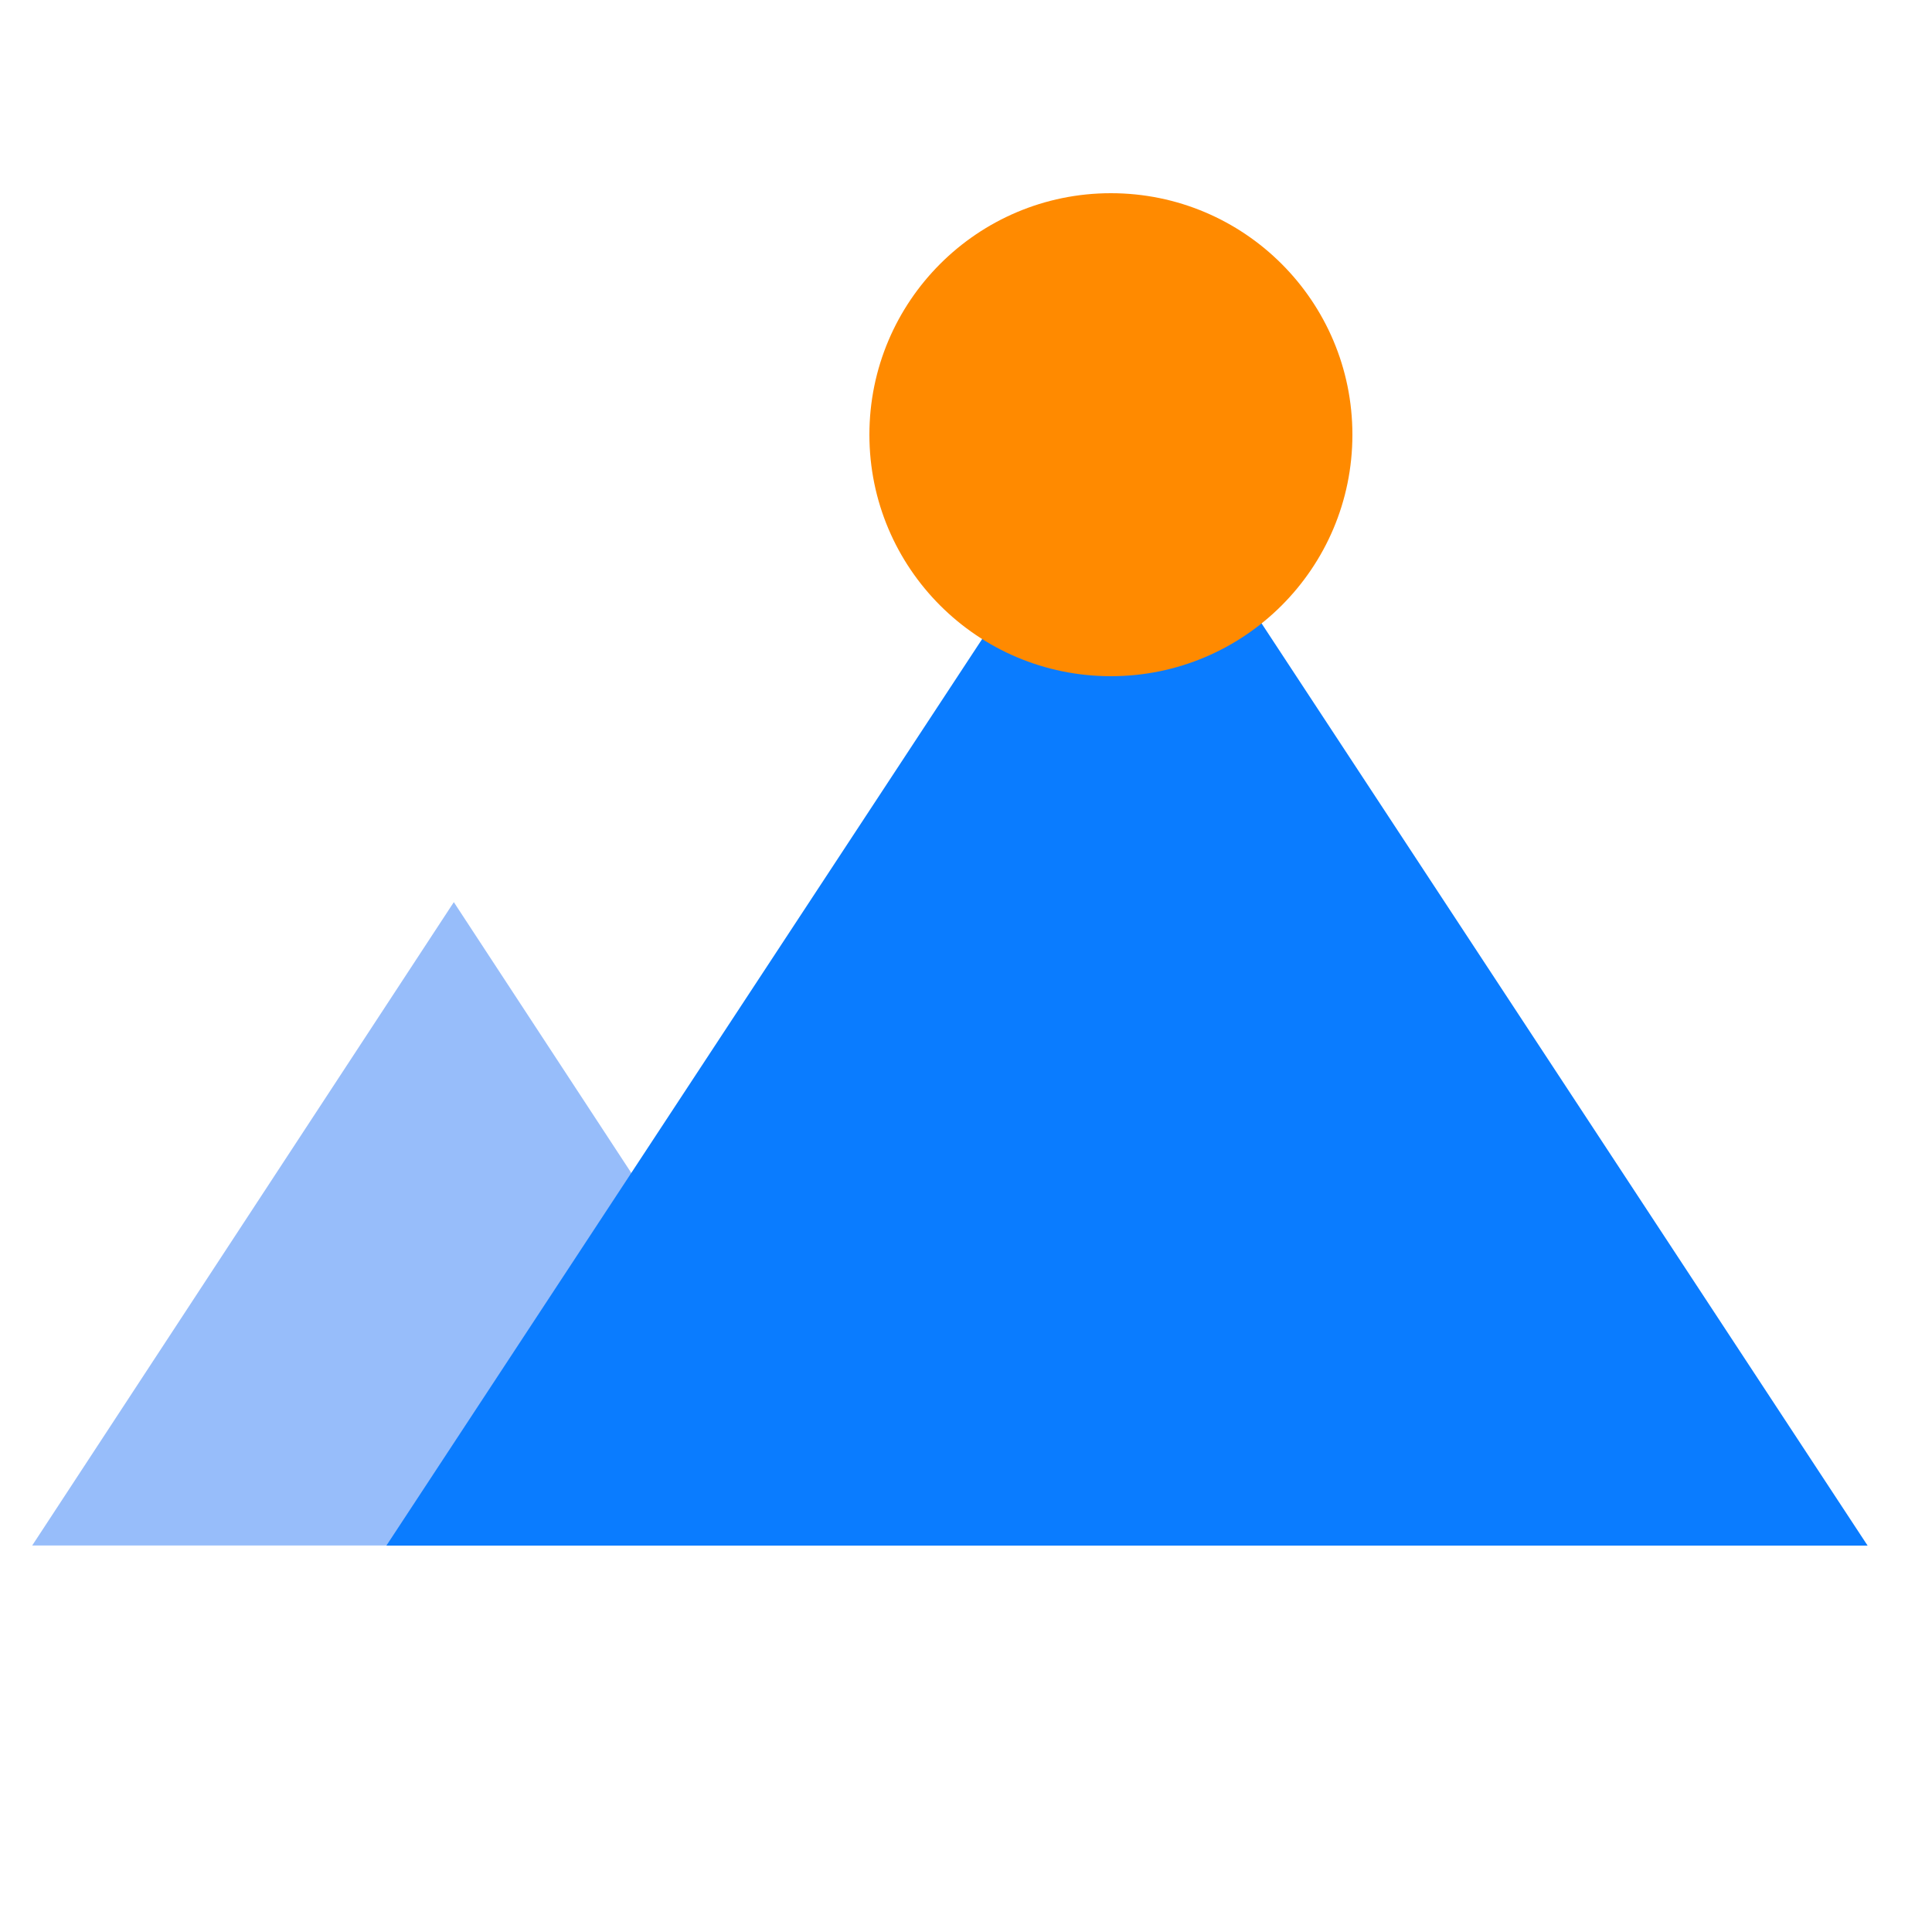
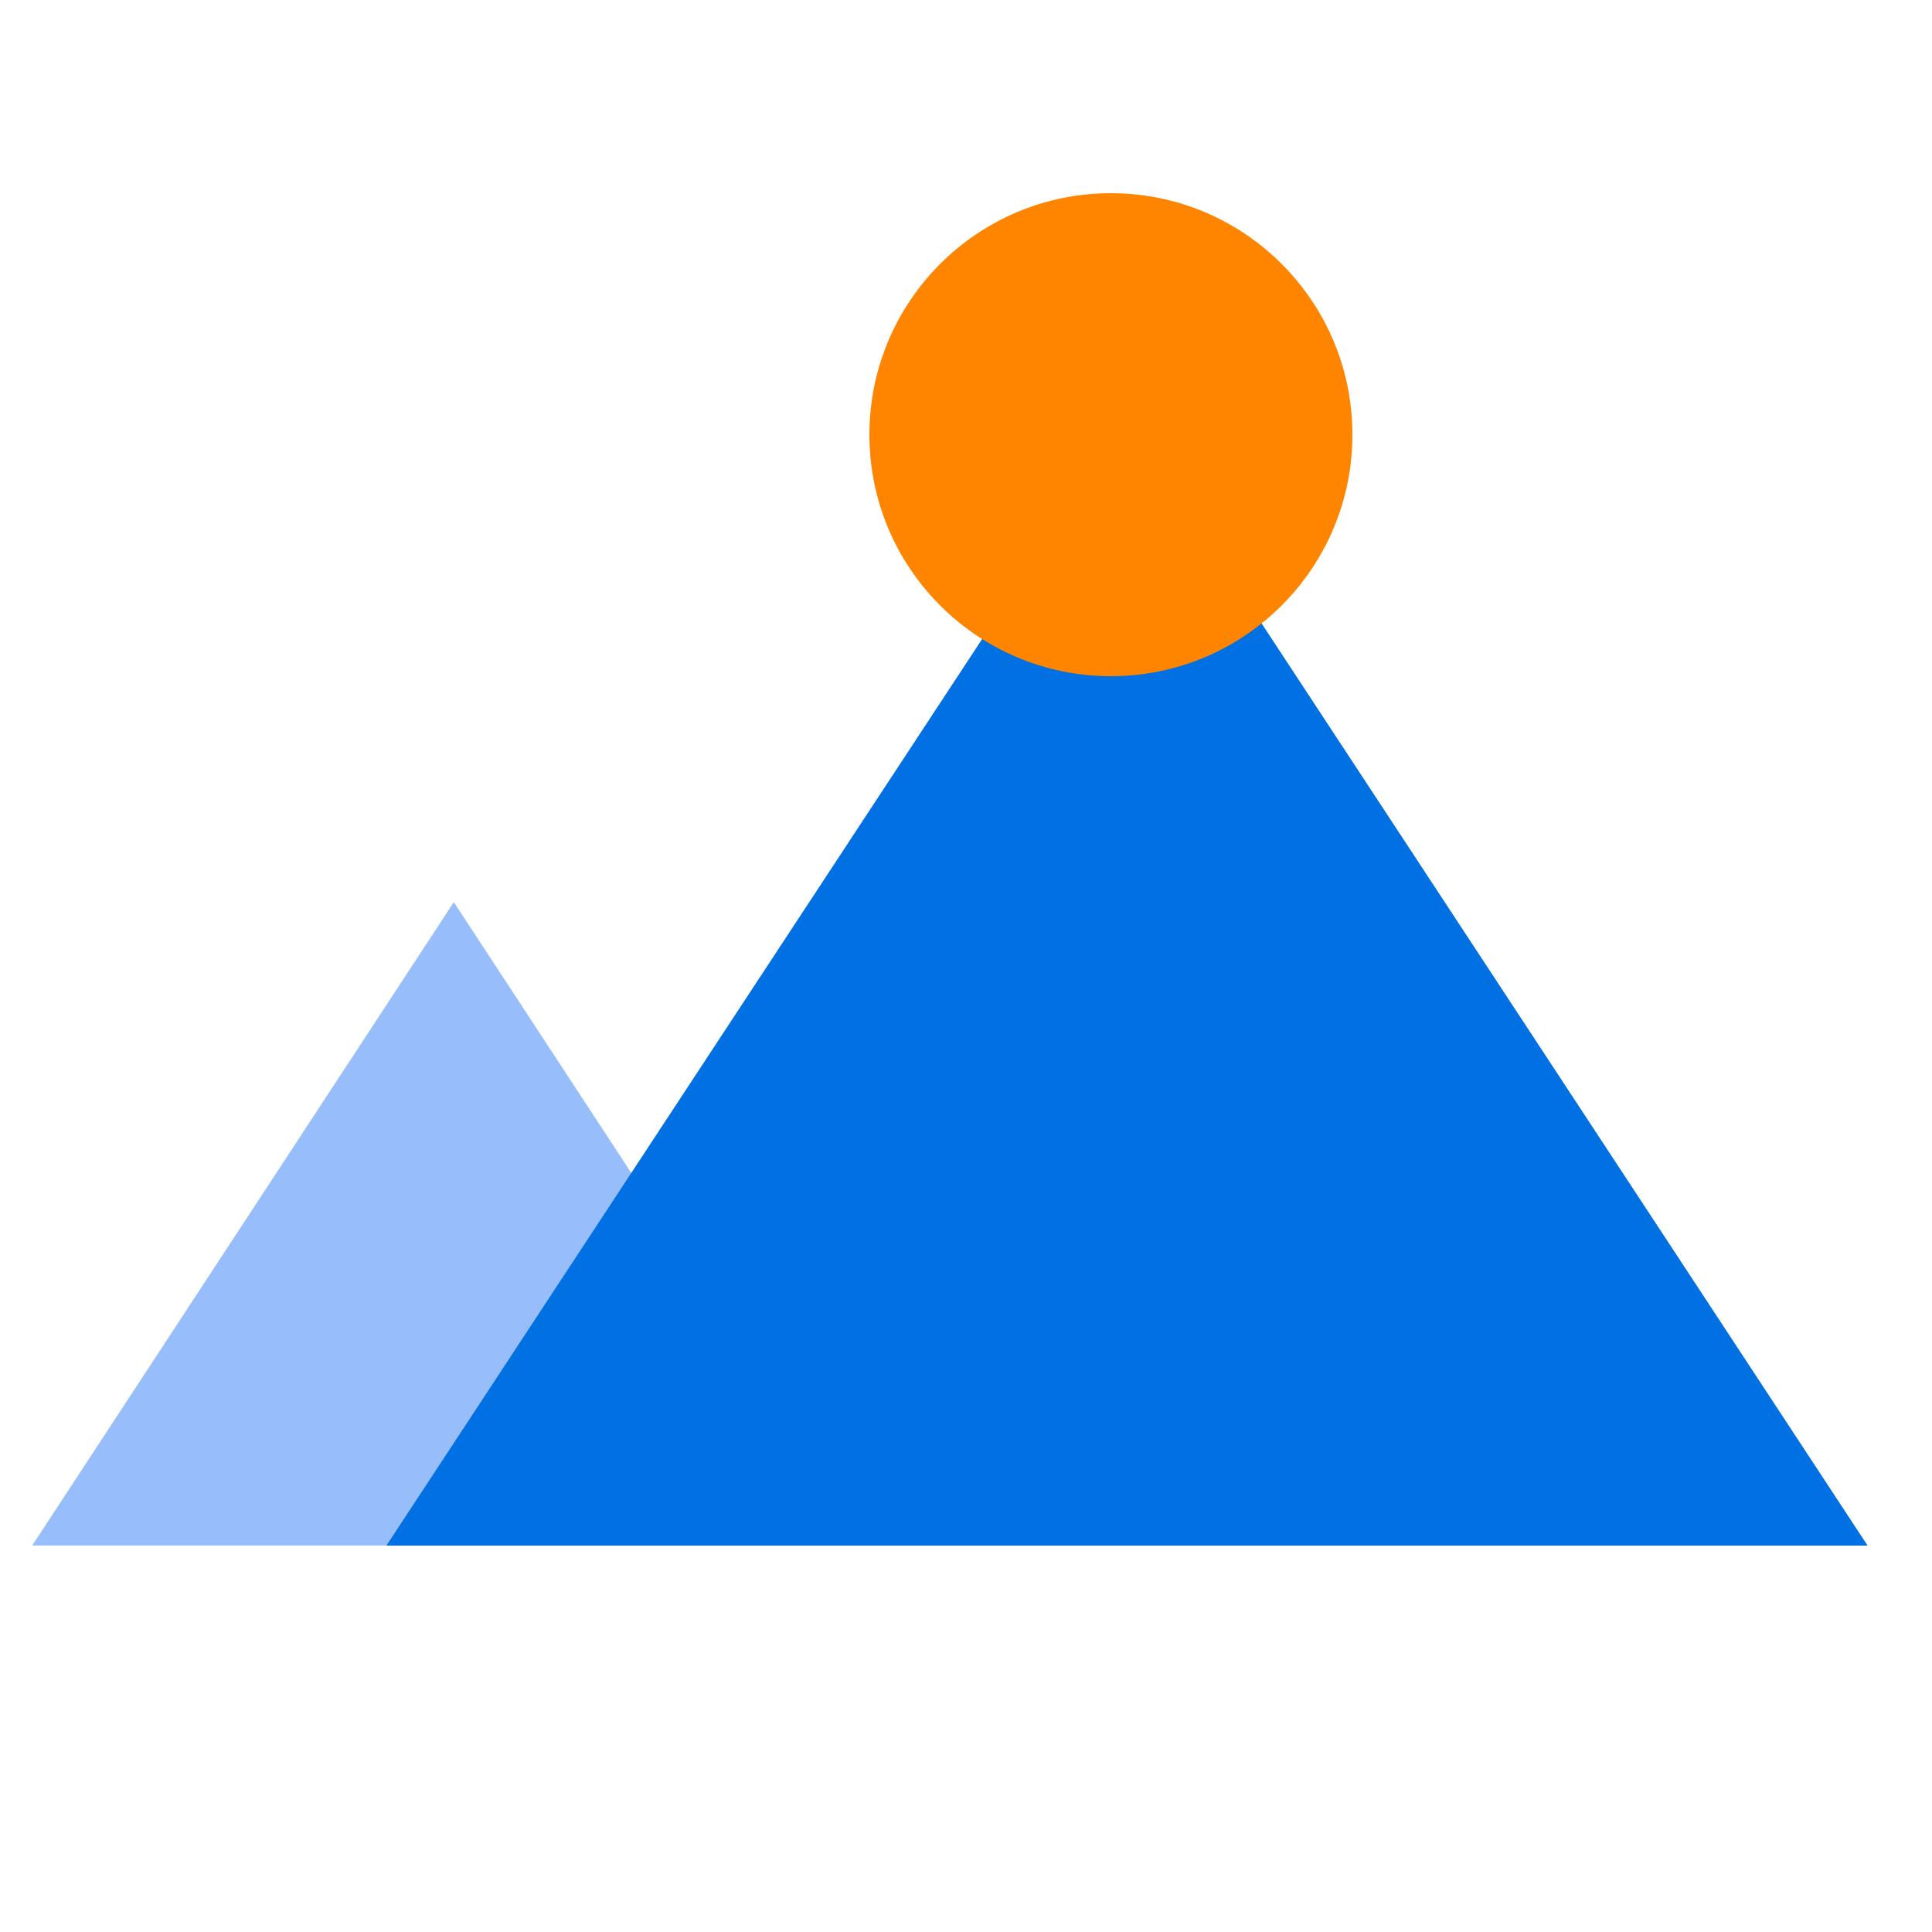
<svg xmlns="http://www.w3.org/2000/svg" width="60" height="60" viewBox="0 0 60 60" fill="none">
  <path d="M14.094 28.017L27.188 47.997H1L14.094 28.017Z" fill="#97BDFA" />
-   <path d="M35 13L58 48H12L35 13Z" fill="#0A7CFF" />
-   <path d="M34.5 21C38.642 21 42 17.642 42 13.5C42 9.358 38.642 6 34.5 6C30.358 6 27 9.358 27 13.5C27 17.642 30.358 21 34.5 21Z" fill="#FF8A00" />
+   <path d="M35 13L58 48H12L35 13Z" fill="#0070E3" />
+   <path d="M34.5 21C38.642 21 42 17.642 42 13.5C42 9.358 38.642 6 34.5 6C30.358 6 27 9.358 27 13.5C27 17.642 30.358 21 34.5 21Z" fill="#FF8500" />
</svg>
